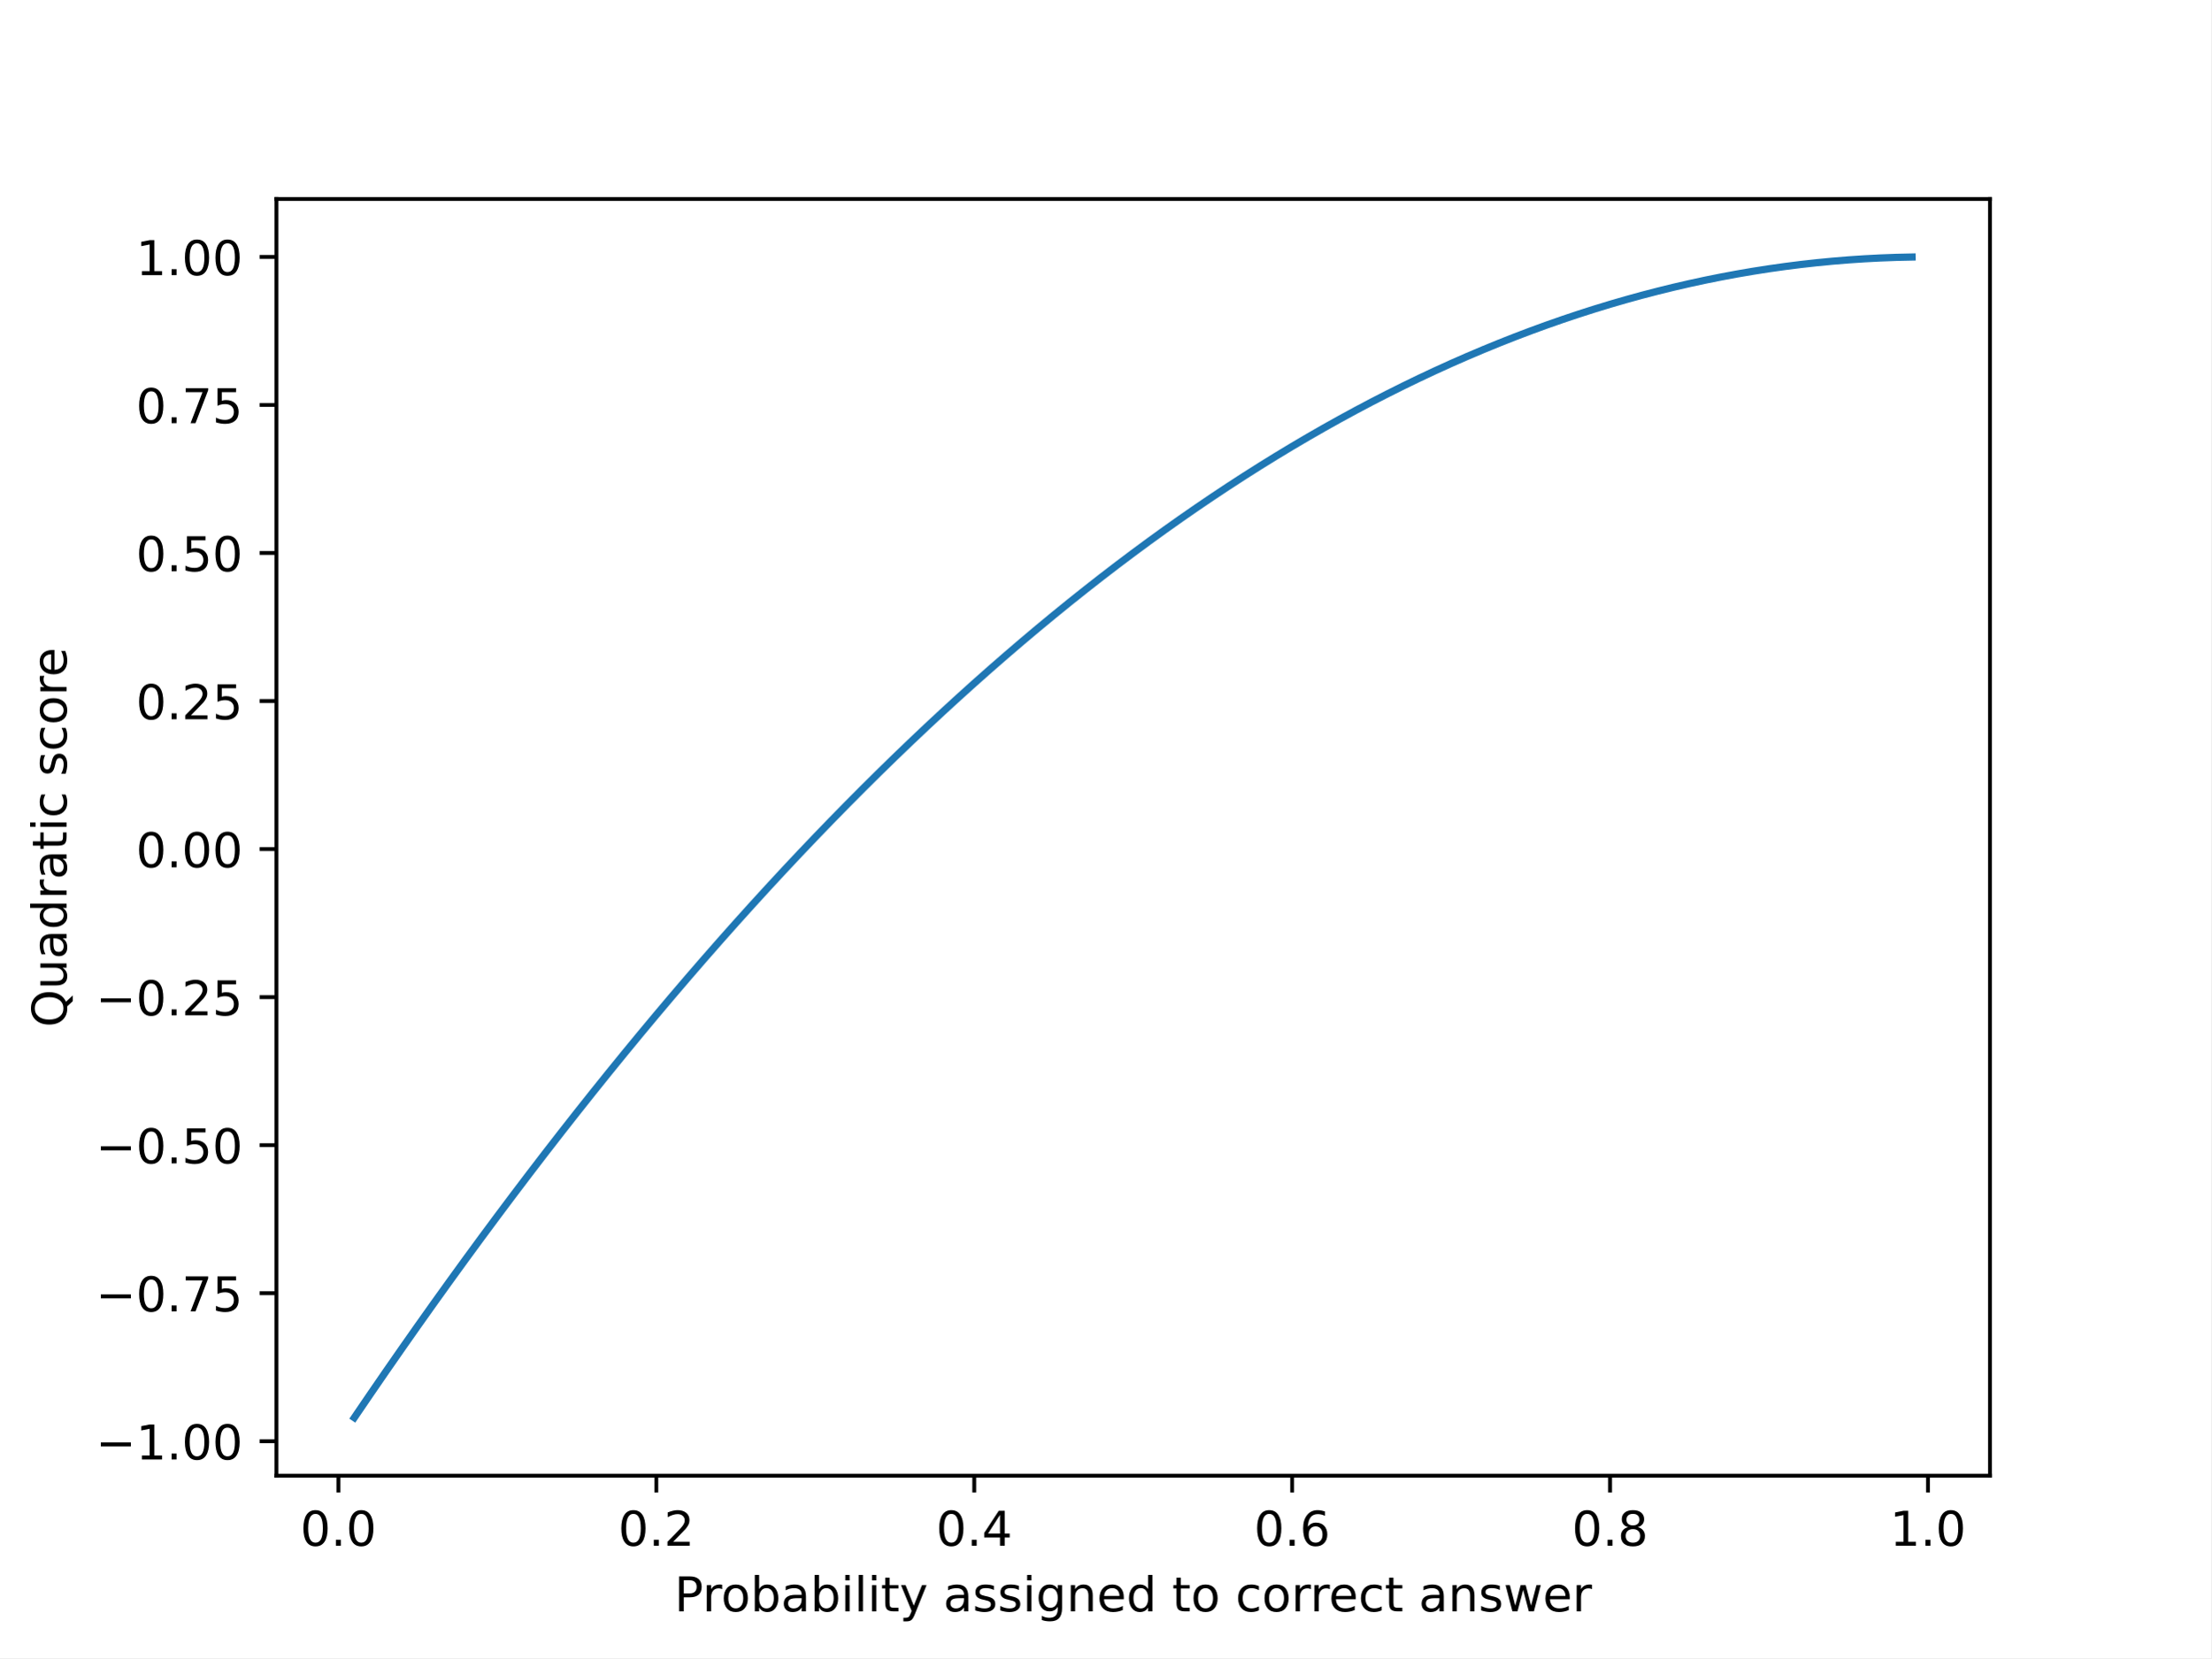
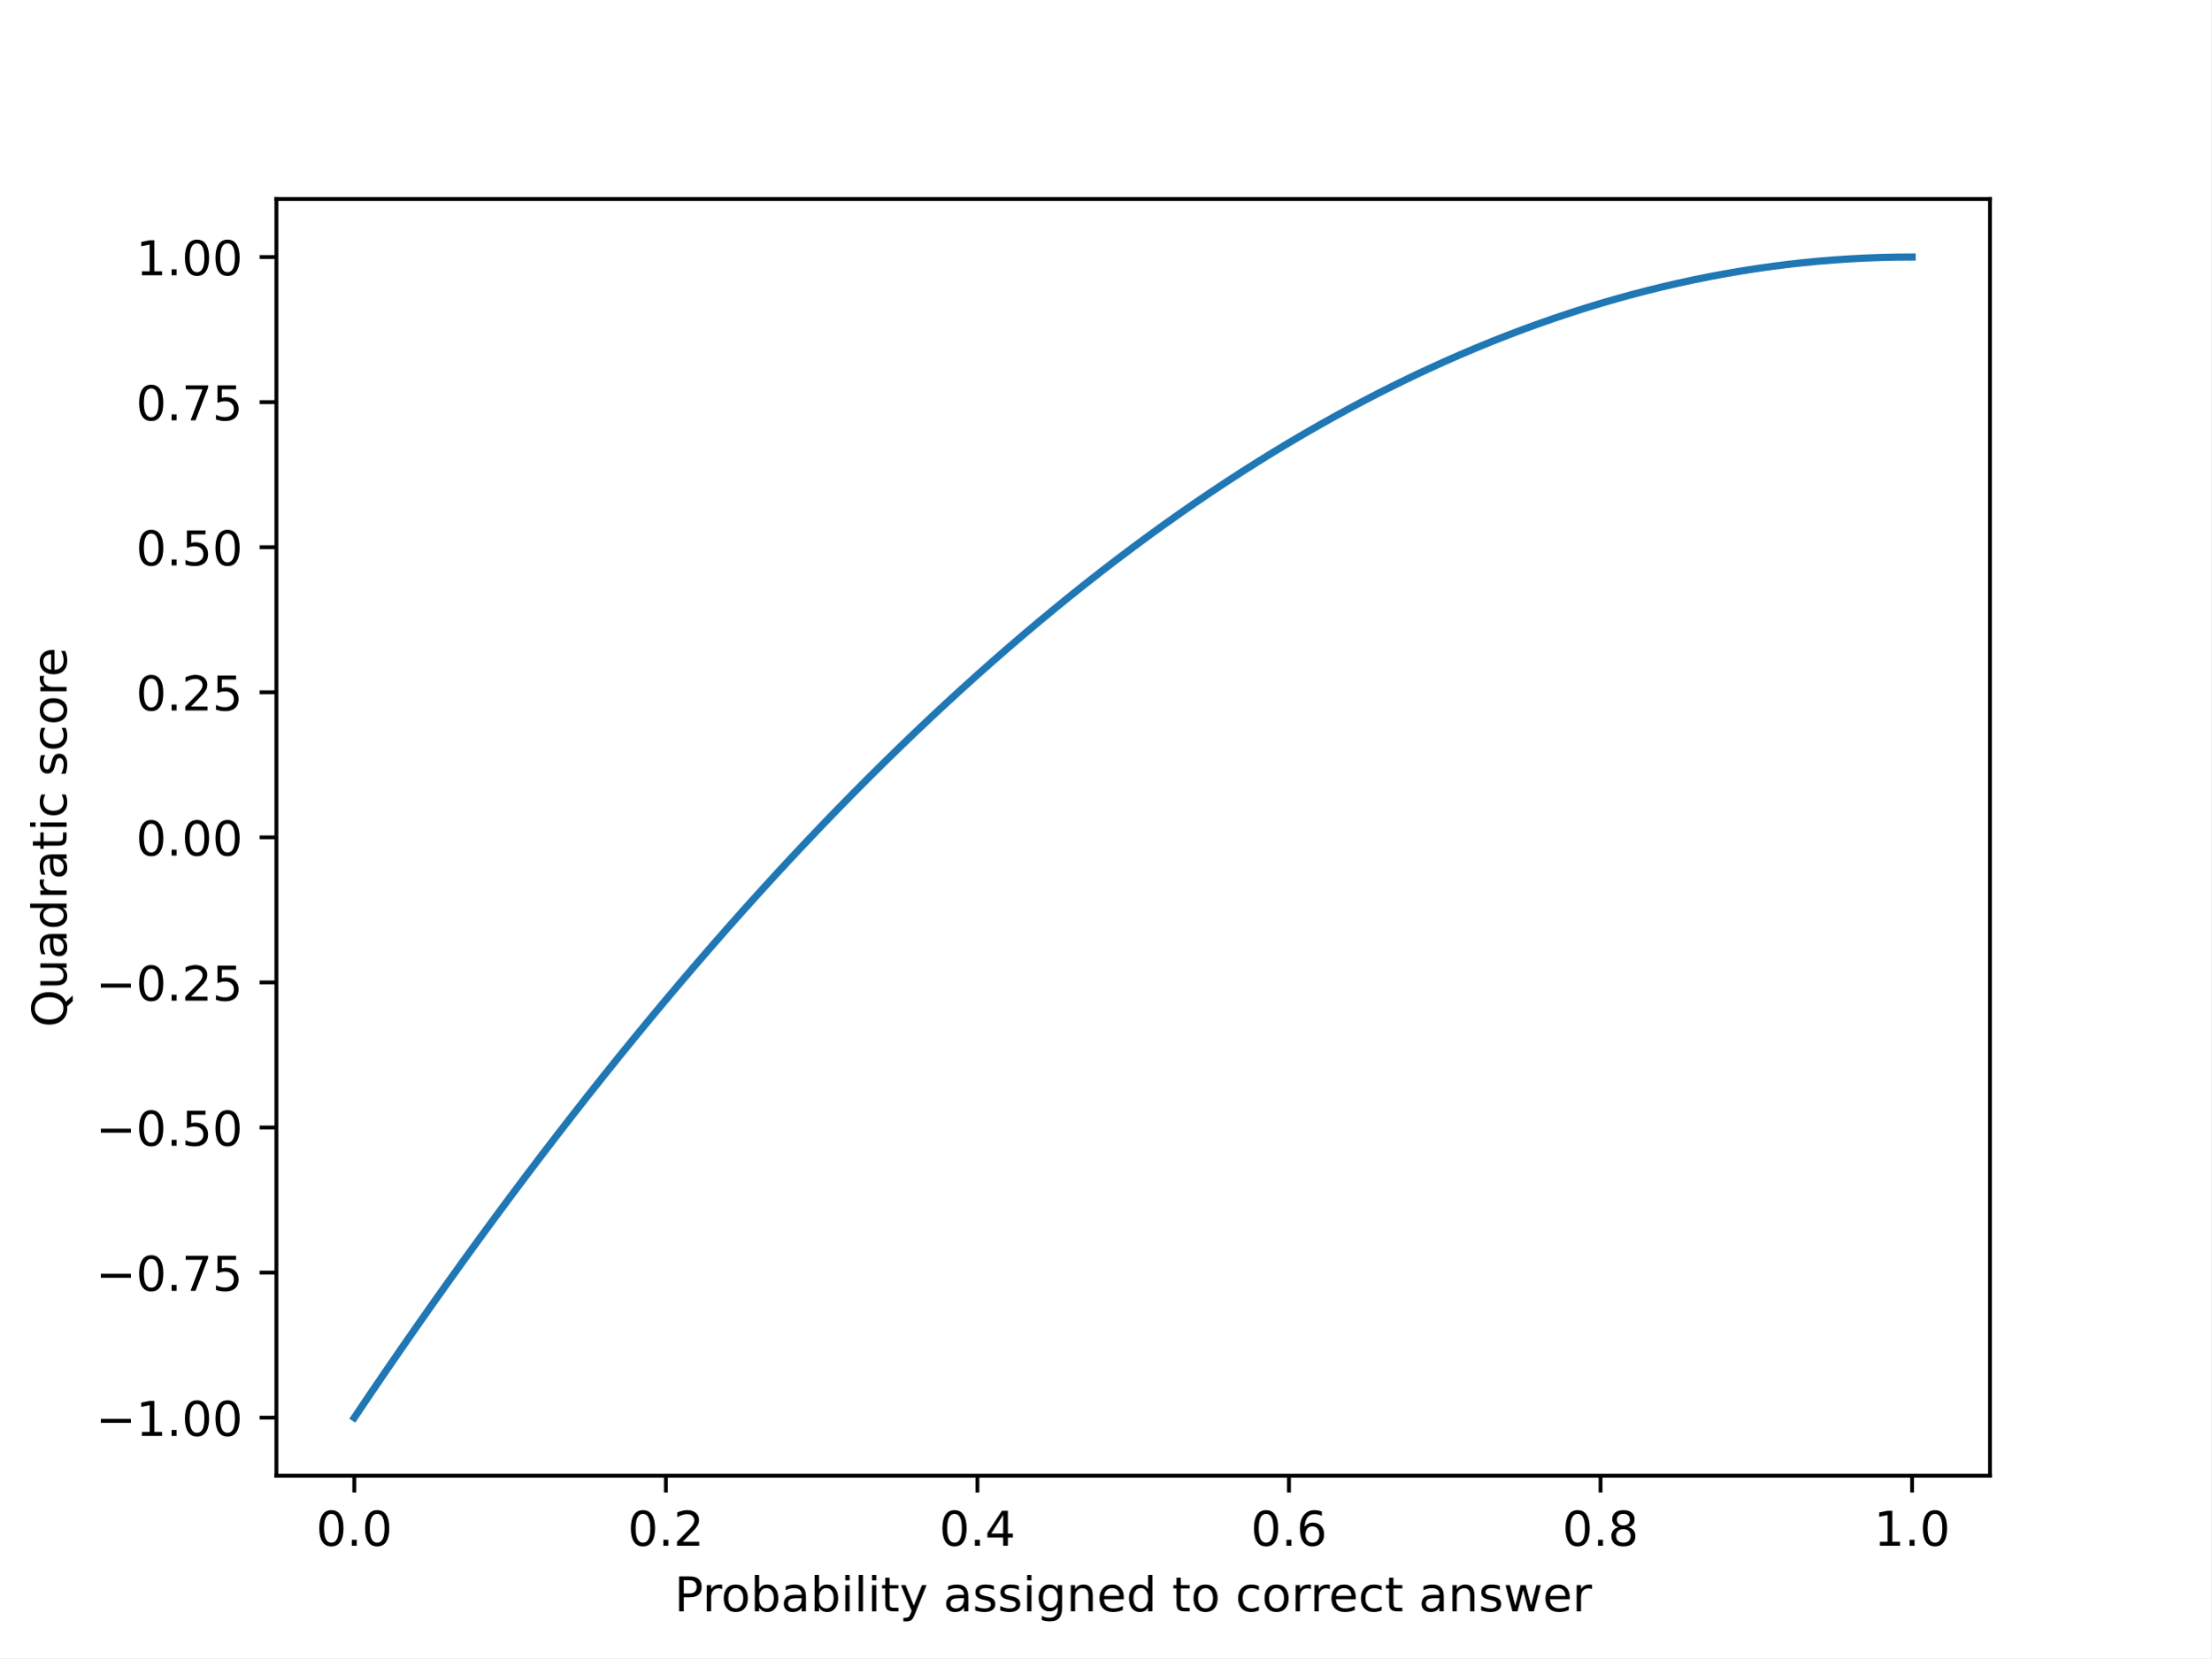
<svg xmlns="http://www.w3.org/2000/svg" xmlns:xlink="http://www.w3.org/1999/xlink" height="345.6pt" version="1.1" viewBox="0 0 460.8 345.6" width="460.8pt">
  <defs>
    <style type="text/css">
*{stroke-linecap:butt;stroke-linejoin:round;}
  </style>
  </defs>
  <g id="figure_1">
    <g id="patch_1">
      <path d="M 0 345.6  L 460.8 345.6  L 460.8 0  L 0 0  z " style="fill:#ffffff;" />
    </g>
    <g id="axes_1">
      <g id="patch_2">
        <path d="M 57.6 307.584  L 414.72 307.584  L 414.72 41.472  L 57.6 41.472  z " style="fill:#ffffff;" />
      </g>
      <g id="matplotlib.axis_1">
        <g id="xtick_1">
          <g id="line2d_1">
            <defs>
-               <path d="M 0 0  L 0 3.5  " id="mcfcb251132" style="stroke:#000000;stroke-width:0.8;" />
-             </defs>
-             <g>
-               <use style="stroke:#000000;stroke-width:0.8;" x="70.52" xlink:href="#mcfcb251132" y="307.584" />
+               <path d="M 0 0  L 0 3.5  " id="m1cf4d900d5" style="stroke:#000000;stroke-width:0.8;" />
+             </defs>
+             <g>
+               <use style="stroke:#000000;stroke-width:0.8;" x="73.833" xlink:href="#m1cf4d900d5" y="307.584" />
            </g>
          </g>
          <g id="text_1">
            <defs>
              <path d="M 31.781 66.406  Q 24.172 66.406 20.328 58.906  Q 16.5 51.422 16.5 36.375  Q 16.5 21.391 20.328 13.891  Q 24.172 6.391 31.781 6.391  Q 39.453 6.391 43.281 13.891  Q 47.125 21.391 47.125 36.375  Q 47.125 51.422 43.281 58.906  Q 39.453 66.406 31.781 66.406  z M 31.781 74.219  Q 44.047 74.219 50.516 64.516  Q 56.984 54.828 56.984 36.375  Q 56.984 17.969 50.516 8.266  Q 44.047 -1.422 31.781 -1.422  Q 19.531 -1.422 13.062 8.266  Q 6.594 17.969 6.594 36.375  Q 6.594 54.828 13.062 64.516  Q 19.531 74.219 31.781 74.219  z " id="DejaVuSans-48" />
              <path d="M 10.688 12.406  L 21 12.406  L 21 0  L 10.688 0  z " id="DejaVuSans-46" />
            </defs>
-             <g transform="translate(62.56836 322.1824)scale(0.1 -0.1)">
+             <g transform="translate(65.88116 322.1824)scale(0.1 -0.1)">
              <use xlink:href="#DejaVuSans-48" />
              <use x="63.623" xlink:href="#DejaVuSans-46" />
              <use x="95.41" xlink:href="#DejaVuSans-48" />
            </g>
          </g>
        </g>
        <g id="xtick_2">
          <g id="line2d_2">
            <g>
-               <use style="stroke:#000000;stroke-width:0.8;" x="136.776" xlink:href="#mcfcb251132" y="307.584" />
+               <use style="stroke:#000000;stroke-width:0.8;" x="138.764" xlink:href="#m1cf4d900d5" y="307.584" />
            </g>
          </g>
          <g id="text_2">
            <defs>
              <path d="M 19.188 8.297  L 53.609 8.297  L 53.609 0  L 7.328 0  L 7.328 8.297  Q 12.938 14.109 22.625 23.891  Q 32.328 33.688 34.812 36.531  Q 39.547 41.844 41.422 45.531  Q 43.312 49.219 43.312 52.781  Q 43.312 58.594 39.234 62.25  Q 35.156 65.922 28.609 65.922  Q 23.969 65.922 18.812 64.312  Q 13.672 62.703 7.812 59.422  L 7.812 69.391  Q 13.766 71.781 18.938 73  Q 24.125 74.219 28.422 74.219  Q 39.75 74.219 46.484 68.547  Q 53.219 62.891 53.219 53.422  Q 53.219 48.922 51.531 44.891  Q 49.859 40.875 45.406 35.406  Q 44.188 33.984 37.641 27.219  Q 31.109 20.453 19.188 8.297  z " id="DejaVuSans-50" />
            </defs>
-             <g transform="translate(128.8244 322.1824)scale(0.1 -0.1)">
+             <g transform="translate(130.8121 322.1824)scale(0.1 -0.1)">
              <use xlink:href="#DejaVuSans-48" />
              <use x="63.623" xlink:href="#DejaVuSans-46" />
              <use x="95.41" xlink:href="#DejaVuSans-50" />
            </g>
          </g>
        </g>
        <g id="xtick_3">
          <g id="line2d_3">
            <g>
-               <use style="stroke:#000000;stroke-width:0.8;" x="203.032" xlink:href="#mcfcb251132" y="307.584" />
+               <use style="stroke:#000000;stroke-width:0.8;" x="203.695" xlink:href="#m1cf4d900d5" y="307.584" />
            </g>
          </g>
          <g id="text_3">
            <defs>
              <path d="M 37.797 64.312  L 12.891 25.391  L 37.797 25.391  z M 35.203 72.906  L 47.609 72.906  L 47.609 25.391  L 58.016 25.391  L 58.016 17.188  L 47.609 17.188  L 47.609 0  L 37.797 0  L 37.797 17.188  L 4.891 17.188  L 4.891 26.703  z " id="DejaVuSans-52" />
            </defs>
-             <g transform="translate(195.0804 322.1824)scale(0.1 -0.1)">
+             <g transform="translate(195.743 322.1824)scale(0.1 -0.1)">
              <use xlink:href="#DejaVuSans-48" />
              <use x="63.623" xlink:href="#DejaVuSans-46" />
              <use x="95.41" xlink:href="#DejaVuSans-52" />
            </g>
          </g>
        </g>
        <g id="xtick_4">
          <g id="line2d_4">
            <g>
-               <use style="stroke:#000000;stroke-width:0.8;" x="269.288" xlink:href="#mcfcb251132" y="307.584" />
+               <use style="stroke:#000000;stroke-width:0.8;" x="268.625" xlink:href="#m1cf4d900d5" y="307.584" />
            </g>
          </g>
          <g id="text_4">
            <defs>
              <path d="M 33.016 40.375  Q 26.375 40.375 22.484 35.828  Q 18.609 31.297 18.609 23.391  Q 18.609 15.531 22.484 10.953  Q 26.375 6.391 33.016 6.391  Q 39.656 6.391 43.531 10.953  Q 47.406 15.531 47.406 23.391  Q 47.406 31.297 43.531 35.828  Q 39.656 40.375 33.016 40.375  z M 52.594 71.297  L 52.594 62.312  Q 48.875 64.062 45.094 64.984  Q 41.312 65.922 37.594 65.922  Q 27.828 65.922 22.672 59.328  Q 17.531 52.734 16.797 39.406  Q 19.672 43.656 24.016 45.922  Q 28.375 48.188 33.594 48.188  Q 44.578 48.188 50.953 41.516  Q 57.328 34.859 57.328 23.391  Q 57.328 12.156 50.688 5.359  Q 44.047 -1.422 33.016 -1.422  Q 20.359 -1.422 13.672 8.266  Q 6.984 17.969 6.984 36.375  Q 6.984 53.656 15.188 63.938  Q 23.391 74.219 37.203 74.219  Q 40.922 74.219 44.703 73.484  Q 48.484 72.75 52.594 71.297  z " id="DejaVuSans-54" />
            </defs>
-             <g transform="translate(261.3365 322.1824)scale(0.1 -0.1)">
+             <g transform="translate(260.6739 322.1824)scale(0.1 -0.1)">
              <use xlink:href="#DejaVuSans-48" />
              <use x="63.623" xlink:href="#DejaVuSans-46" />
              <use x="95.41" xlink:href="#DejaVuSans-54" />
            </g>
          </g>
        </g>
        <g id="xtick_5">
          <g id="line2d_5">
            <g>
-               <use style="stroke:#000000;stroke-width:0.8;" x="335.544" xlink:href="#mcfcb251132" y="307.584" />
+               <use style="stroke:#000000;stroke-width:0.8;" x="333.556" xlink:href="#m1cf4d900d5" y="307.584" />
            </g>
          </g>
          <g id="text_5">
            <defs>
              <path d="M 31.781 34.625  Q 24.75 34.625 20.719 30.859  Q 16.703 27.094 16.703 20.516  Q 16.703 13.922 20.719 10.156  Q 24.75 6.391 31.781 6.391  Q 38.812 6.391 42.859 10.172  Q 46.922 13.969 46.922 20.516  Q 46.922 27.094 42.891 30.859  Q 38.875 34.625 31.781 34.625  z M 21.922 38.812  Q 15.578 40.375 12.031 44.719  Q 8.5 49.078 8.5 55.328  Q 8.5 64.062 14.719 69.141  Q 20.953 74.219 31.781 74.219  Q 42.672 74.219 48.875 69.141  Q 55.078 64.062 55.078 55.328  Q 55.078 49.078 51.531 44.719  Q 48 40.375 41.703 38.812  Q 48.828 37.156 52.797 32.312  Q 56.781 27.484 56.781 20.516  Q 56.781 9.906 50.312 4.234  Q 43.844 -1.422 31.781 -1.422  Q 19.734 -1.422 13.25 4.234  Q 6.781 9.906 6.781 20.516  Q 6.781 27.484 10.781 32.312  Q 14.797 37.156 21.922 38.812  z M 18.312 54.391  Q 18.312 48.734 21.844 45.562  Q 25.391 42.391 31.781 42.391  Q 38.141 42.391 41.719 45.562  Q 45.312 48.734 45.312 54.391  Q 45.312 60.062 41.719 63.234  Q 38.141 66.406 31.781 66.406  Q 25.391 66.406 21.844 63.234  Q 18.312 60.062 18.312 54.391  z " id="DejaVuSans-56" />
            </defs>
-             <g transform="translate(327.5925 322.1824)scale(0.1 -0.1)">
+             <g transform="translate(325.6048 322.1824)scale(0.1 -0.1)">
              <use xlink:href="#DejaVuSans-48" />
              <use x="63.623" xlink:href="#DejaVuSans-46" />
              <use x="95.41" xlink:href="#DejaVuSans-56" />
            </g>
          </g>
        </g>
        <g id="xtick_6">
          <g id="line2d_6">
            <g>
-               <use style="stroke:#000000;stroke-width:0.8;" x="401.8" xlink:href="#mcfcb251132" y="307.584" />
+               <use style="stroke:#000000;stroke-width:0.8;" x="398.487" xlink:href="#m1cf4d900d5" y="307.584" />
            </g>
          </g>
          <g id="text_6">
            <defs>
              <path d="M 12.406 8.297  L 28.516 8.297  L 28.516 63.922  L 10.984 60.406  L 10.984 69.391  L 28.422 72.906  L 38.281 72.906  L 38.281 8.297  L 54.391 8.297  L 54.391 0  L 12.406 0  z " id="DejaVuSans-49" />
            </defs>
-             <g transform="translate(393.8485 322.1824)scale(0.1 -0.1)">
+             <g transform="translate(390.5357 322.1824)scale(0.1 -0.1)">
              <use xlink:href="#DejaVuSans-49" />
              <use x="63.623" xlink:href="#DejaVuSans-46" />
              <use x="95.41" xlink:href="#DejaVuSans-48" />
            </g>
          </g>
        </g>
        <g id="text_7">
          <defs>
            <path d="M 19.672 64.797  L 19.672 37.406  L 32.078 37.406  Q 38.969 37.406 42.719 40.969  Q 46.484 44.531 46.484 51.125  Q 46.484 57.672 42.719 61.234  Q 38.969 64.797 32.078 64.797  z M 9.812 72.906  L 32.078 72.906  Q 44.344 72.906 50.609 67.359  Q 56.891 61.812 56.891 51.125  Q 56.891 40.328 50.609 34.812  Q 44.344 29.297 32.078 29.297  L 19.672 29.297  L 19.672 0  L 9.812 0  z " id="DejaVuSans-80" />
            <path d="M 41.109 46.297  Q 39.594 47.172 37.812 47.578  Q 36.031 48 33.891 48  Q 26.266 48 22.188 43.047  Q 18.109 38.094 18.109 28.812  L 18.109 0  L 9.078 0  L 9.078 54.688  L 18.109 54.688  L 18.109 46.188  Q 20.953 51.172 25.484 53.578  Q 30.031 56 36.531 56  Q 37.453 56 38.578 55.875  Q 39.703 55.766 41.062 55.516  z " id="DejaVuSans-114" />
            <path d="M 30.609 48.391  Q 23.391 48.391 19.188 42.75  Q 14.984 37.109 14.984 27.297  Q 14.984 17.484 19.156 11.844  Q 23.344 6.203 30.609 6.203  Q 37.797 6.203 41.984 11.859  Q 46.188 17.531 46.188 27.297  Q 46.188 37.016 41.984 42.703  Q 37.797 48.391 30.609 48.391  z M 30.609 56  Q 42.328 56 49.016 48.375  Q 55.719 40.766 55.719 27.297  Q 55.719 13.875 49.016 6.219  Q 42.328 -1.422 30.609 -1.422  Q 18.844 -1.422 12.172 6.219  Q 5.516 13.875 5.516 27.297  Q 5.516 40.766 12.172 48.375  Q 18.844 56 30.609 56  z " id="DejaVuSans-111" />
            <path d="M 48.688 27.297  Q 48.688 37.203 44.609 42.844  Q 40.531 48.484 33.406 48.484  Q 26.266 48.484 22.188 42.844  Q 18.109 37.203 18.109 27.297  Q 18.109 17.391 22.188 11.75  Q 26.266 6.109 33.406 6.109  Q 40.531 6.109 44.609 11.75  Q 48.688 17.391 48.688 27.297  z M 18.109 46.391  Q 20.953 51.266 25.266 53.625  Q 29.594 56 35.594 56  Q 45.562 56 51.781 48.094  Q 58.016 40.188 58.016 27.297  Q 58.016 14.406 51.781 6.484  Q 45.562 -1.422 35.594 -1.422  Q 29.594 -1.422 25.266 0.953  Q 20.953 3.328 18.109 8.203  L 18.109 0  L 9.078 0  L 9.078 75.984  L 18.109 75.984  z " id="DejaVuSans-98" />
            <path d="M 34.281 27.484  Q 23.391 27.484 19.188 25  Q 14.984 22.516 14.984 16.5  Q 14.984 11.719 18.141 8.906  Q 21.297 6.109 26.703 6.109  Q 34.188 6.109 38.703 11.406  Q 43.219 16.703 43.219 25.484  L 43.219 27.484  z M 52.203 31.203  L 52.203 0  L 43.219 0  L 43.219 8.297  Q 40.141 3.328 35.547 0.953  Q 30.953 -1.422 24.312 -1.422  Q 15.922 -1.422 10.953 3.297  Q 6 8.016 6 15.922  Q 6 25.141 12.172 29.828  Q 18.359 34.516 30.609 34.516  L 43.219 34.516  L 43.219 35.406  Q 43.219 41.609 39.141 45  Q 35.062 48.391 27.688 48.391  Q 23 48.391 18.547 47.266  Q 14.109 46.141 10.016 43.891  L 10.016 52.203  Q 14.938 54.109 19.578 55.047  Q 24.219 56 28.609 56  Q 40.484 56 46.344 49.844  Q 52.203 43.703 52.203 31.203  z " id="DejaVuSans-97" />
            <path d="M 9.422 54.688  L 18.406 54.688  L 18.406 0  L 9.422 0  z M 9.422 75.984  L 18.406 75.984  L 18.406 64.594  L 9.422 64.594  z " id="DejaVuSans-105" />
            <path d="M 9.422 75.984  L 18.406 75.984  L 18.406 0  L 9.422 0  z " id="DejaVuSans-108" />
            <path d="M 18.312 70.219  L 18.312 54.688  L 36.812 54.688  L 36.812 47.703  L 18.312 47.703  L 18.312 18.016  Q 18.312 11.328 20.141 9.422  Q 21.969 7.516 27.594 7.516  L 36.812 7.516  L 36.812 0  L 27.594 0  Q 17.188 0 13.234 3.875  Q 9.281 7.766 9.281 18.016  L 9.281 47.703  L 2.688 47.703  L 2.688 54.688  L 9.281 54.688  L 9.281 70.219  z " id="DejaVuSans-116" />
            <path d="M 32.172 -5.078  Q 28.375 -14.844 24.75 -17.812  Q 21.141 -20.797 15.094 -20.797  L 7.906 -20.797  L 7.906 -13.281  L 13.188 -13.281  Q 16.891 -13.281 18.938 -11.516  Q 21 -9.766 23.484 -3.219  L 25.094 0.875  L 2.984 54.688  L 12.5 54.688  L 29.594 11.922  L 46.688 54.688  L 56.203 54.688  z " id="DejaVuSans-121" />
            <path id="DejaVuSans-32" />
            <path d="M 44.281 53.078  L 44.281 44.578  Q 40.484 46.531 36.375 47.5  Q 32.281 48.484 27.875 48.484  Q 21.188 48.484 17.844 46.438  Q 14.5 44.391 14.5 40.281  Q 14.5 37.156 16.891 35.375  Q 19.281 33.594 26.516 31.984  L 29.594 31.297  Q 39.156 29.25 43.188 25.516  Q 47.219 21.781 47.219 15.094  Q 47.219 7.469 41.188 3.016  Q 35.156 -1.422 24.609 -1.422  Q 20.219 -1.422 15.453 -0.562  Q 10.688 0.297 5.422 2  L 5.422 11.281  Q 10.406 8.688 15.234 7.391  Q 20.062 6.109 24.812 6.109  Q 31.156 6.109 34.562 8.281  Q 37.984 10.453 37.984 14.406  Q 37.984 18.062 35.516 20.016  Q 33.062 21.969 24.703 23.781  L 21.578 24.516  Q 13.234 26.266 9.516 29.906  Q 5.812 33.547 5.812 39.891  Q 5.812 47.609 11.281 51.797  Q 16.75 56 26.812 56  Q 31.781 56 36.172 55.266  Q 40.578 54.547 44.281 53.078  z " id="DejaVuSans-115" />
            <path d="M 45.406 27.984  Q 45.406 37.75 41.375 43.109  Q 37.359 48.484 30.078 48.484  Q 22.859 48.484 18.828 43.109  Q 14.797 37.75 14.797 27.984  Q 14.797 18.266 18.828 12.891  Q 22.859 7.516 30.078 7.516  Q 37.359 7.516 41.375 12.891  Q 45.406 18.266 45.406 27.984  z M 54.391 6.781  Q 54.391 -7.172 48.188 -13.984  Q 42 -20.797 29.203 -20.797  Q 24.469 -20.797 20.266 -20.094  Q 16.062 -19.391 12.109 -17.922  L 12.109 -9.188  Q 16.062 -11.328 19.922 -12.344  Q 23.781 -13.375 27.781 -13.375  Q 36.625 -13.375 41.016 -8.766  Q 45.406 -4.156 45.406 5.172  L 45.406 9.625  Q 42.625 4.781 38.281 2.391  Q 33.938 0 27.875 0  Q 17.828 0 11.672 7.656  Q 5.516 15.328 5.516 27.984  Q 5.516 40.672 11.672 48.328  Q 17.828 56 27.875 56  Q 33.938 56 38.281 53.609  Q 42.625 51.219 45.406 46.391  L 45.406 54.688  L 54.391 54.688  z " id="DejaVuSans-103" />
            <path d="M 54.891 33.016  L 54.891 0  L 45.906 0  L 45.906 32.719  Q 45.906 40.484 42.875 44.328  Q 39.844 48.188 33.797 48.188  Q 26.516 48.188 22.312 43.547  Q 18.109 38.922 18.109 30.906  L 18.109 0  L 9.078 0  L 9.078 54.688  L 18.109 54.688  L 18.109 46.188  Q 21.344 51.125 25.703 53.562  Q 30.078 56 35.797 56  Q 45.219 56 50.047 50.172  Q 54.891 44.344 54.891 33.016  z " id="DejaVuSans-110" />
            <path d="M 56.203 29.594  L 56.203 25.203  L 14.891 25.203  Q 15.484 15.922 20.484 11.062  Q 25.484 6.203 34.422 6.203  Q 39.594 6.203 44.453 7.469  Q 49.312 8.734 54.109 11.281  L 54.109 2.781  Q 49.266 0.734 44.188 -0.344  Q 39.109 -1.422 33.891 -1.422  Q 20.797 -1.422 13.156 6.188  Q 5.516 13.812 5.516 26.812  Q 5.516 40.234 12.766 48.109  Q 20.016 56 32.328 56  Q 43.359 56 49.781 48.891  Q 56.203 41.797 56.203 29.594  z M 47.219 32.234  Q 47.125 39.594 43.094 43.984  Q 39.062 48.391 32.422 48.391  Q 24.906 48.391 20.391 44.141  Q 15.875 39.891 15.188 32.172  z " id="DejaVuSans-101" />
            <path d="M 45.406 46.391  L 45.406 75.984  L 54.391 75.984  L 54.391 0  L 45.406 0  L 45.406 8.203  Q 42.578 3.328 38.25 0.953  Q 33.938 -1.422 27.875 -1.422  Q 17.969 -1.422 11.734 6.484  Q 5.516 14.406 5.516 27.297  Q 5.516 40.188 11.734 48.094  Q 17.969 56 27.875 56  Q 33.938 56 38.25 53.625  Q 42.578 51.266 45.406 46.391  z M 14.797 27.297  Q 14.797 17.391 18.875 11.75  Q 22.953 6.109 30.078 6.109  Q 37.203 6.109 41.297 11.75  Q 45.406 17.391 45.406 27.297  Q 45.406 37.203 41.297 42.844  Q 37.203 48.484 30.078 48.484  Q 22.953 48.484 18.875 42.844  Q 14.797 37.203 14.797 27.297  z " id="DejaVuSans-100" />
            <path d="M 48.781 52.594  L 48.781 44.188  Q 44.969 46.297 41.141 47.344  Q 37.312 48.391 33.406 48.391  Q 24.656 48.391 19.812 42.844  Q 14.984 37.312 14.984 27.297  Q 14.984 17.281 19.812 11.734  Q 24.656 6.203 33.406 6.203  Q 37.312 6.203 41.141 7.25  Q 44.969 8.297 48.781 10.406  L 48.781 2.094  Q 45.016 0.344 40.984 -0.531  Q 36.969 -1.422 32.422 -1.422  Q 20.062 -1.422 12.781 6.344  Q 5.516 14.109 5.516 27.297  Q 5.516 40.672 12.859 48.328  Q 20.219 56 33.016 56  Q 37.156 56 41.109 55.141  Q 45.062 54.297 48.781 52.594  z " id="DejaVuSans-99" />
            <path d="M 4.203 54.688  L 13.188 54.688  L 24.422 12.016  L 35.594 54.688  L 46.188 54.688  L 57.422 12.016  L 68.609 54.688  L 77.594 54.688  L 63.281 0  L 52.688 0  L 40.922 44.828  L 29.109 0  L 18.5 0  z " id="DejaVuSans-119" />
          </defs>
          <g transform="translate(140.535 335.8606)scale(0.1 -0.1)">
            <use xlink:href="#DejaVuSans-80" />
            <use x="58.553" xlink:href="#DejaVuSans-114" />
            <use x="97.416" xlink:href="#DejaVuSans-111" />
            <use x="158.598" xlink:href="#DejaVuSans-98" />
            <use x="222.074" xlink:href="#DejaVuSans-97" />
            <use x="283.354" xlink:href="#DejaVuSans-98" />
            <use x="346.83" xlink:href="#DejaVuSans-105" />
            <use x="374.613" xlink:href="#DejaVuSans-108" />
            <use x="402.396" xlink:href="#DejaVuSans-105" />
            <use x="430.18" xlink:href="#DejaVuSans-116" />
            <use x="469.389" xlink:href="#DejaVuSans-121" />
            <use x="528.568" xlink:href="#DejaVuSans-32" />
            <use x="560.355" xlink:href="#DejaVuSans-97" />
            <use x="621.635" xlink:href="#DejaVuSans-115" />
            <use x="673.734" xlink:href="#DejaVuSans-115" />
            <use x="725.834" xlink:href="#DejaVuSans-105" />
            <use x="753.617" xlink:href="#DejaVuSans-103" />
            <use x="817.094" xlink:href="#DejaVuSans-110" />
            <use x="880.473" xlink:href="#DejaVuSans-101" />
            <use x="941.996" xlink:href="#DejaVuSans-100" />
            <use x="1005.473" xlink:href="#DejaVuSans-32" />
            <use x="1037.26" xlink:href="#DejaVuSans-116" />
            <use x="1076.469" xlink:href="#DejaVuSans-111" />
            <use x="1137.65" xlink:href="#DejaVuSans-32" />
            <use x="1169.438" xlink:href="#DejaVuSans-99" />
            <use x="1224.418" xlink:href="#DejaVuSans-111" />
            <use x="1285.6" xlink:href="#DejaVuSans-114" />
            <use x="1324.963" xlink:href="#DejaVuSans-114" />
            <use x="1363.826" xlink:href="#DejaVuSans-101" />
            <use x="1425.35" xlink:href="#DejaVuSans-99" />
            <use x="1480.33" xlink:href="#DejaVuSans-116" />
            <use x="1519.539" xlink:href="#DejaVuSans-32" />
            <use x="1551.326" xlink:href="#DejaVuSans-97" />
            <use x="1612.605" xlink:href="#DejaVuSans-110" />
            <use x="1675.984" xlink:href="#DejaVuSans-115" />
            <use x="1728.084" xlink:href="#DejaVuSans-119" />
            <use x="1809.871" xlink:href="#DejaVuSans-101" />
            <use x="1871.395" xlink:href="#DejaVuSans-114" />
          </g>
        </g>
      </g>
      <g id="matplotlib.axis_2">
        <g id="ytick_1">
          <g id="line2d_7">
            <defs>
-               <path d="M 0 0  L -3.5 0  " id="m7c6b794ed2" style="stroke:#000000;stroke-width:0.8;" />
-             </defs>
-             <g>
-               <use style="stroke:#000000;stroke-width:0.8;" x="57.6" xlink:href="#m7c6b794ed2" y="300.4" />
+               <path d="M 0 0  L -3.5 0  " id="m920d57adbf" style="stroke:#000000;stroke-width:0.8;" />
+             </defs>
+             <g>
+               <use style="stroke:#000000;stroke-width:0.8;" x="57.6" xlink:href="#m920d57adbf" y="295.488" />
            </g>
          </g>
          <g id="text_8">
            <defs>
              <path d="M 10.594 35.5  L 73.188 35.5  L 73.188 27.203  L 10.594 27.203  z " id="DejaVuSans-8722" />
            </defs>
-             <g transform="translate(19.95469 304.1997)scale(0.1 -0.1)">
+             <g transform="translate(19.95469 299.2872)scale(0.1 -0.1)">
              <use xlink:href="#DejaVuSans-8722" />
              <use x="83.789" xlink:href="#DejaVuSans-49" />
              <use x="147.412" xlink:href="#DejaVuSans-46" />
              <use x="179.199" xlink:href="#DejaVuSans-48" />
              <use x="242.822" xlink:href="#DejaVuSans-48" />
            </g>
          </g>
        </g>
        <g id="ytick_2">
          <g id="line2d_8">
            <g>
-               <use style="stroke:#000000;stroke-width:0.8;" x="57.6" xlink:href="#m7c6b794ed2" y="269.543" />
+               <use style="stroke:#000000;stroke-width:0.8;" x="57.6" xlink:href="#m920d57adbf" y="265.248" />
            </g>
          </g>
          <g id="text_9">
            <defs>
              <path d="M 8.203 72.906  L 55.078 72.906  L 55.078 68.703  L 28.609 0  L 18.312 0  L 43.219 64.594  L 8.203 64.594  z " id="DejaVuSans-55" />
              <path d="M 10.797 72.906  L 49.516 72.906  L 49.516 64.594  L 19.828 64.594  L 19.828 46.734  Q 21.969 47.469 24.109 47.828  Q 26.266 48.188 28.422 48.188  Q 40.625 48.188 47.75 41.5  Q 54.891 34.812 54.891 23.391  Q 54.891 11.625 47.562 5.094  Q 40.234 -1.422 26.906 -1.422  Q 22.312 -1.422 17.547 -0.641  Q 12.797 0.141 7.719 1.703  L 7.719 11.625  Q 12.109 9.234 16.797 8.062  Q 21.484 6.891 26.703 6.891  Q 35.156 6.891 40.078 11.328  Q 45.016 15.766 45.016 23.391  Q 45.016 31 40.078 35.438  Q 35.156 39.891 26.703 39.891  Q 22.75 39.891 18.812 39.016  Q 14.891 38.141 10.797 36.281  z " id="DejaVuSans-53" />
            </defs>
-             <g transform="translate(19.95469 273.3425)scale(0.1 -0.1)">
+             <g transform="translate(19.95469 269.0472)scale(0.1 -0.1)">
              <use xlink:href="#DejaVuSans-8722" />
              <use x="83.789" xlink:href="#DejaVuSans-48" />
              <use x="147.412" xlink:href="#DejaVuSans-46" />
              <use x="179.199" xlink:href="#DejaVuSans-55" />
              <use x="242.822" xlink:href="#DejaVuSans-53" />
            </g>
          </g>
        </g>
        <g id="ytick_3">
          <g id="line2d_9">
            <g>
-               <use style="stroke:#000000;stroke-width:0.8;" x="57.6" xlink:href="#m7c6b794ed2" y="238.686" />
+               <use style="stroke:#000000;stroke-width:0.8;" x="57.6" xlink:href="#m920d57adbf" y="235.008" />
            </g>
          </g>
          <g id="text_10">
-             <g transform="translate(19.95469 242.4854)scale(0.1 -0.1)">
+             <g transform="translate(19.95469 238.8072)scale(0.1 -0.1)">
              <use xlink:href="#DejaVuSans-8722" />
              <use x="83.789" xlink:href="#DejaVuSans-48" />
              <use x="147.412" xlink:href="#DejaVuSans-46" />
              <use x="179.199" xlink:href="#DejaVuSans-53" />
              <use x="242.822" xlink:href="#DejaVuSans-48" />
            </g>
          </g>
        </g>
        <g id="ytick_4">
          <g id="line2d_10">
            <g>
-               <use style="stroke:#000000;stroke-width:0.8;" x="57.6" xlink:href="#m7c6b794ed2" y="207.829" />
+               <use style="stroke:#000000;stroke-width:0.8;" x="57.6" xlink:href="#m920d57adbf" y="204.768" />
            </g>
          </g>
          <g id="text_11">
-             <g transform="translate(19.95469 211.6282)scale(0.1 -0.1)">
+             <g transform="translate(19.95469 208.5672)scale(0.1 -0.1)">
              <use xlink:href="#DejaVuSans-8722" />
              <use x="83.789" xlink:href="#DejaVuSans-48" />
              <use x="147.412" xlink:href="#DejaVuSans-46" />
              <use x="179.199" xlink:href="#DejaVuSans-50" />
              <use x="242.822" xlink:href="#DejaVuSans-53" />
            </g>
          </g>
        </g>
        <g id="ytick_5">
          <g id="line2d_11">
            <g>
-               <use style="stroke:#000000;stroke-width:0.8;" x="57.6" xlink:href="#m7c6b794ed2" y="176.972" />
+               <use style="stroke:#000000;stroke-width:0.8;" x="57.6" xlink:href="#m920d57adbf" y="174.528" />
            </g>
          </g>
          <g id="text_12">
-             <g transform="translate(28.33438 180.7711)scale(0.1 -0.1)">
+             <g transform="translate(28.33438 178.3272)scale(0.1 -0.1)">
              <use xlink:href="#DejaVuSans-48" />
              <use x="63.623" xlink:href="#DejaVuSans-46" />
              <use x="95.41" xlink:href="#DejaVuSans-48" />
              <use x="159.033" xlink:href="#DejaVuSans-48" />
            </g>
          </g>
        </g>
        <g id="ytick_6">
          <g id="line2d_12">
            <g>
-               <use style="stroke:#000000;stroke-width:0.8;" x="57.6" xlink:href="#m7c6b794ed2" y="146.115" />
+               <use style="stroke:#000000;stroke-width:0.8;" x="57.6" xlink:href="#m920d57adbf" y="144.288" />
            </g>
          </g>
          <g id="text_13">
-             <g transform="translate(28.33438 149.914)scale(0.1 -0.1)">
+             <g transform="translate(28.33438 148.0872)scale(0.1 -0.1)">
              <use xlink:href="#DejaVuSans-48" />
              <use x="63.623" xlink:href="#DejaVuSans-46" />
              <use x="95.41" xlink:href="#DejaVuSans-50" />
              <use x="159.033" xlink:href="#DejaVuSans-53" />
            </g>
          </g>
        </g>
        <g id="ytick_7">
          <g id="line2d_13">
            <g>
-               <use style="stroke:#000000;stroke-width:0.8;" x="57.6" xlink:href="#m7c6b794ed2" y="115.258" />
+               <use style="stroke:#000000;stroke-width:0.8;" x="57.6" xlink:href="#m920d57adbf" y="114.048" />
            </g>
          </g>
          <g id="text_14">
-             <g transform="translate(28.33438 119.0568)scale(0.1 -0.1)">
+             <g transform="translate(28.33438 117.8472)scale(0.1 -0.1)">
              <use xlink:href="#DejaVuSans-48" />
              <use x="63.623" xlink:href="#DejaVuSans-46" />
              <use x="95.41" xlink:href="#DejaVuSans-53" />
              <use x="159.033" xlink:href="#DejaVuSans-48" />
            </g>
          </g>
        </g>
        <g id="ytick_8">
          <g id="line2d_14">
            <g>
-               <use style="stroke:#000000;stroke-width:0.8;" x="57.6" xlink:href="#m7c6b794ed2" y="84.4" />
+               <use style="stroke:#000000;stroke-width:0.8;" x="57.6" xlink:href="#m920d57adbf" y="83.808" />
            </g>
          </g>
          <g id="text_15">
-             <g transform="translate(28.33438 88.19968)scale(0.1 -0.1)">
+             <g transform="translate(28.33438 87.60722)scale(0.1 -0.1)">
              <use xlink:href="#DejaVuSans-48" />
              <use x="63.623" xlink:href="#DejaVuSans-46" />
              <use x="95.41" xlink:href="#DejaVuSans-55" />
              <use x="159.033" xlink:href="#DejaVuSans-53" />
            </g>
          </g>
        </g>
        <g id="ytick_9">
          <g id="line2d_15">
            <g>
-               <use style="stroke:#000000;stroke-width:0.8;" x="57.6" xlink:href="#m7c6b794ed2" y="53.543" />
+               <use style="stroke:#000000;stroke-width:0.8;" x="57.6" xlink:href="#m920d57adbf" y="53.568" />
            </g>
          </g>
          <g id="text_16">
-             <g transform="translate(28.33438 57.34253)scale(0.1 -0.1)">
+             <g transform="translate(28.33438 57.36722)scale(0.1 -0.1)">
              <use xlink:href="#DejaVuSans-49" />
              <use x="63.623" xlink:href="#DejaVuSans-46" />
              <use x="95.41" xlink:href="#DejaVuSans-48" />
              <use x="159.033" xlink:href="#DejaVuSans-48" />
            </g>
          </g>
        </g>
        <g id="text_17">
          <defs>
            <path d="M 39.406 66.219  Q 28.656 66.219 22.328 58.203  Q 16.016 50.203 16.016 36.375  Q 16.016 22.609 22.328 14.594  Q 28.656 6.594 39.406 6.594  Q 50.141 6.594 56.422 14.594  Q 62.703 22.609 62.703 36.375  Q 62.703 50.203 56.422 58.203  Q 50.141 66.219 39.406 66.219  z M 53.219 1.312  L 66.219 -12.891  L 54.297 -12.891  L 43.5 -1.219  Q 41.891 -1.312 41.031 -1.359  Q 40.188 -1.422 39.406 -1.422  Q 24.031 -1.422 14.812 8.859  Q 5.609 19.141 5.609 36.375  Q 5.609 53.656 14.812 63.938  Q 24.031 74.219 39.406 74.219  Q 54.734 74.219 63.906 63.938  Q 73.094 53.656 73.094 36.375  Q 73.094 23.688 67.984 14.641  Q 62.891 5.609 53.219 1.312  z " id="DejaVuSans-81" />
            <path d="M 8.5 21.578  L 8.5 54.688  L 17.484 54.688  L 17.484 21.922  Q 17.484 14.156 20.5 10.266  Q 23.531 6.391 29.594 6.391  Q 36.859 6.391 41.078 11.031  Q 45.312 15.672 45.312 23.688  L 45.312 54.688  L 54.297 54.688  L 54.297 0  L 45.312 0  L 45.312 8.406  Q 42.047 3.422 37.719 1  Q 33.406 -1.422 27.688 -1.422  Q 18.266 -1.422 13.375 4.438  Q 8.5 10.297 8.5 21.578  z M 31.109 56  z " id="DejaVuSans-117" />
          </defs>
          <g transform="translate(13.875 214.1108)rotate(-90)scale(0.1 -0.1)">
            <use xlink:href="#DejaVuSans-81" />
            <use x="78.711" xlink:href="#DejaVuSans-117" />
            <use x="142.09" xlink:href="#DejaVuSans-97" />
            <use x="203.369" xlink:href="#DejaVuSans-100" />
            <use x="266.846" xlink:href="#DejaVuSans-114" />
            <use x="307.959" xlink:href="#DejaVuSans-97" />
            <use x="369.238" xlink:href="#DejaVuSans-116" />
            <use x="408.447" xlink:href="#DejaVuSans-105" />
            <use x="436.23" xlink:href="#DejaVuSans-99" />
            <use x="491.211" xlink:href="#DejaVuSans-32" />
            <use x="522.998" xlink:href="#DejaVuSans-115" />
            <use x="575.098" xlink:href="#DejaVuSans-99" />
            <use x="630.078" xlink:href="#DejaVuSans-111" />
            <use x="691.26" xlink:href="#DejaVuSans-114" />
            <use x="730.123" xlink:href="#DejaVuSans-101" />
          </g>
        </g>
      </g>
      <g id="line2d_16">
-         <path clip-path="url(#peff35b1b7e)" d="M 73.833 295.488  L 77.146 290.625  L 80.458 285.811  L 83.771 281.047  L 87.084 276.332  L 90.397 271.666  L 93.71 267.05  L 97.022 262.483  L 100.335 257.966  L 103.648 253.498  L 106.961 249.079  L 110.274 244.709  L 113.586 240.389  L 116.899 236.119  L 120.212 231.898  L 123.525 227.726  L 126.838 223.603  L 130.15 219.53  L 133.463 215.506  L 136.776 211.532  L 140.089 207.607  L 143.402 203.731  L 146.714 199.905  L 150.027 196.128  L 153.34 192.4  L 156.653 188.722  L 159.966 185.093  L 163.278 181.514  L 166.591 177.984  L 169.904 174.503  L 173.217 171.072  L 176.53 167.69  L 179.842 164.357  L 183.155 161.074  L 186.468 157.84  L 189.781 154.656  L 193.094 151.521  L 196.406 148.435  L 199.719 145.399  L 203.032 142.412  L 206.345 139.474  L 209.658 136.586  L 212.97 133.747  L 216.283 130.958  L 219.596 128.218  L 222.909 125.527  L 226.222 122.885  L 229.534 120.293  L 232.847 117.751  L 236.16 115.258  L 239.473 112.814  L 242.786 110.419  L 246.098 108.074  L 249.411 105.778  L 252.724 103.532  L 256.037 101.335  L 259.35 99.187  L 262.662 97.089  L 265.975 95.04  L 269.288 93.04  L 272.601 91.09  L 275.914 89.189  L 279.226 87.338  L 282.539 85.536  L 285.852 83.783  L 289.165 82.08  L 292.478 80.426  L 295.79 78.821  L 299.103 77.266  L 302.416 75.76  L 305.729 74.304  L 309.042 72.897  L 312.354 71.539  L 315.667 70.231  L 318.98 68.972  L 322.293 67.762  L 325.606 66.602  L 328.918 65.491  L 332.231 64.43  L 335.544 63.418  L 338.857 62.455  L 342.17 61.541  L 345.482 60.677  L 348.795 59.863  L 352.108 59.098  L 355.421 58.382  L 358.734 57.715  L 362.046 57.098  L 365.359 56.53  L 368.672 56.012  L 371.985 55.543  L 375.298 55.123  L 378.61 54.753  L 381.923 54.432  L 385.236 54.16  L 388.549 53.938  L 391.862 53.765  L 395.174 53.642  L 398.487 53.568  " style="fill:none;stroke:#1f77b4;stroke-linecap:square;stroke-width:1.5;" />
+         <path clip-path="url(#p2aeb6e1d51)" d="M 73.833 295.488  L 77.079 290.674  L 80.326 285.908  L 83.572 281.191  L 86.819 276.521  L 90.065 271.901  L 93.312 267.329  L 96.559 262.805  L 99.805 258.329  L 103.052 253.902  L 106.298 249.523  L 109.545 245.193  L 112.791 240.911  L 116.038 236.677  L 119.284 232.492  L 122.531 228.355  L 125.777 224.267  L 129.024 220.227  L 132.271 216.235  L 135.517 212.292  L 138.764 208.397  L 142.01 204.55  L 145.257 200.752  L 148.503 197.002  L 151.75 193.301  L 154.996 189.648  L 158.243 186.043  L 161.489 182.487  L 164.736 178.979  L 167.983 175.52  L 171.229 172.109  L 174.476 168.746  L 177.722 165.432  L 180.969 162.166  L 184.215 158.948  L 187.462 155.779  L 190.708 152.658  L 193.955 149.586  L 197.201 146.562  L 200.448 143.586  L 203.695 140.659  L 206.941 137.78  L 210.188 134.95  L 213.434 132.168  L 216.681 129.434  L 219.927 126.749  L 223.174 124.112  L 226.42 121.523  L 229.667 118.983  L 232.913 116.491  L 236.16 114.048  L 239.407 111.653  L 242.653 109.306  L 245.9 107.008  L 249.146 104.758  L 252.393 102.557  L 255.639 100.404  L 258.886 98.299  L 262.132 96.243  L 265.379 94.235  L 268.625 92.275  L 271.872 90.364  L 275.119 88.501  L 278.365 86.687  L 281.612 84.921  L 284.858 83.203  L 288.105 81.534  L 291.351 79.913  L 294.598 78.341  L 297.844 76.817  L 301.091 75.341  L 304.337 73.913  L 307.584 72.535  L 310.831 71.204  L 314.077 69.922  L 317.324 68.688  L 320.57 67.503  L 323.817 66.366  L 327.063 65.277  L 330.31 64.237  L 333.556 63.245  L 336.803 62.301  L 340.049 61.406  L 343.296 60.559  L 346.543 59.761  L 349.789 59.011  L 353.036 58.31  L 356.282 57.656  L 359.529 57.052  L 362.775 56.495  L 366.022 55.987  L 369.268 55.528  L 372.515 55.116  L 375.761 54.753  L 379.008 54.439  L 382.255 54.173  L 385.501 53.955  L 388.748 53.786  L 391.994 53.665  L 395.241 53.592  L 398.487 53.568  " style="fill:none;stroke:#1f77b4;stroke-linecap:square;stroke-width:1.5;" />
      </g>
      <g id="patch_3">
        <path d="M 57.6 307.584  L 57.6 41.472  " style="fill:none;stroke:#000000;stroke-linecap:square;stroke-linejoin:miter;stroke-width:0.8;" />
      </g>
      <g id="patch_4">
        <path d="M 414.72 307.584  L 414.72 41.472  " style="fill:none;stroke:#000000;stroke-linecap:square;stroke-linejoin:miter;stroke-width:0.8;" />
      </g>
      <g id="patch_5">
        <path d="M 57.6 307.584  L 414.72 307.584  " style="fill:none;stroke:#000000;stroke-linecap:square;stroke-linejoin:miter;stroke-width:0.8;" />
      </g>
      <g id="patch_6">
        <path d="M 57.6 41.472  L 414.72 41.472  " style="fill:none;stroke:#000000;stroke-linecap:square;stroke-linejoin:miter;stroke-width:0.8;" />
      </g>
    </g>
  </g>
  <defs>
-     <clipPath id="peff35b1b7e">
+     <clipPath id="p2aeb6e1d51">
      <rect height="266.112" width="357.12" x="57.6" y="41.472" />
    </clipPath>
  </defs>
</svg>
